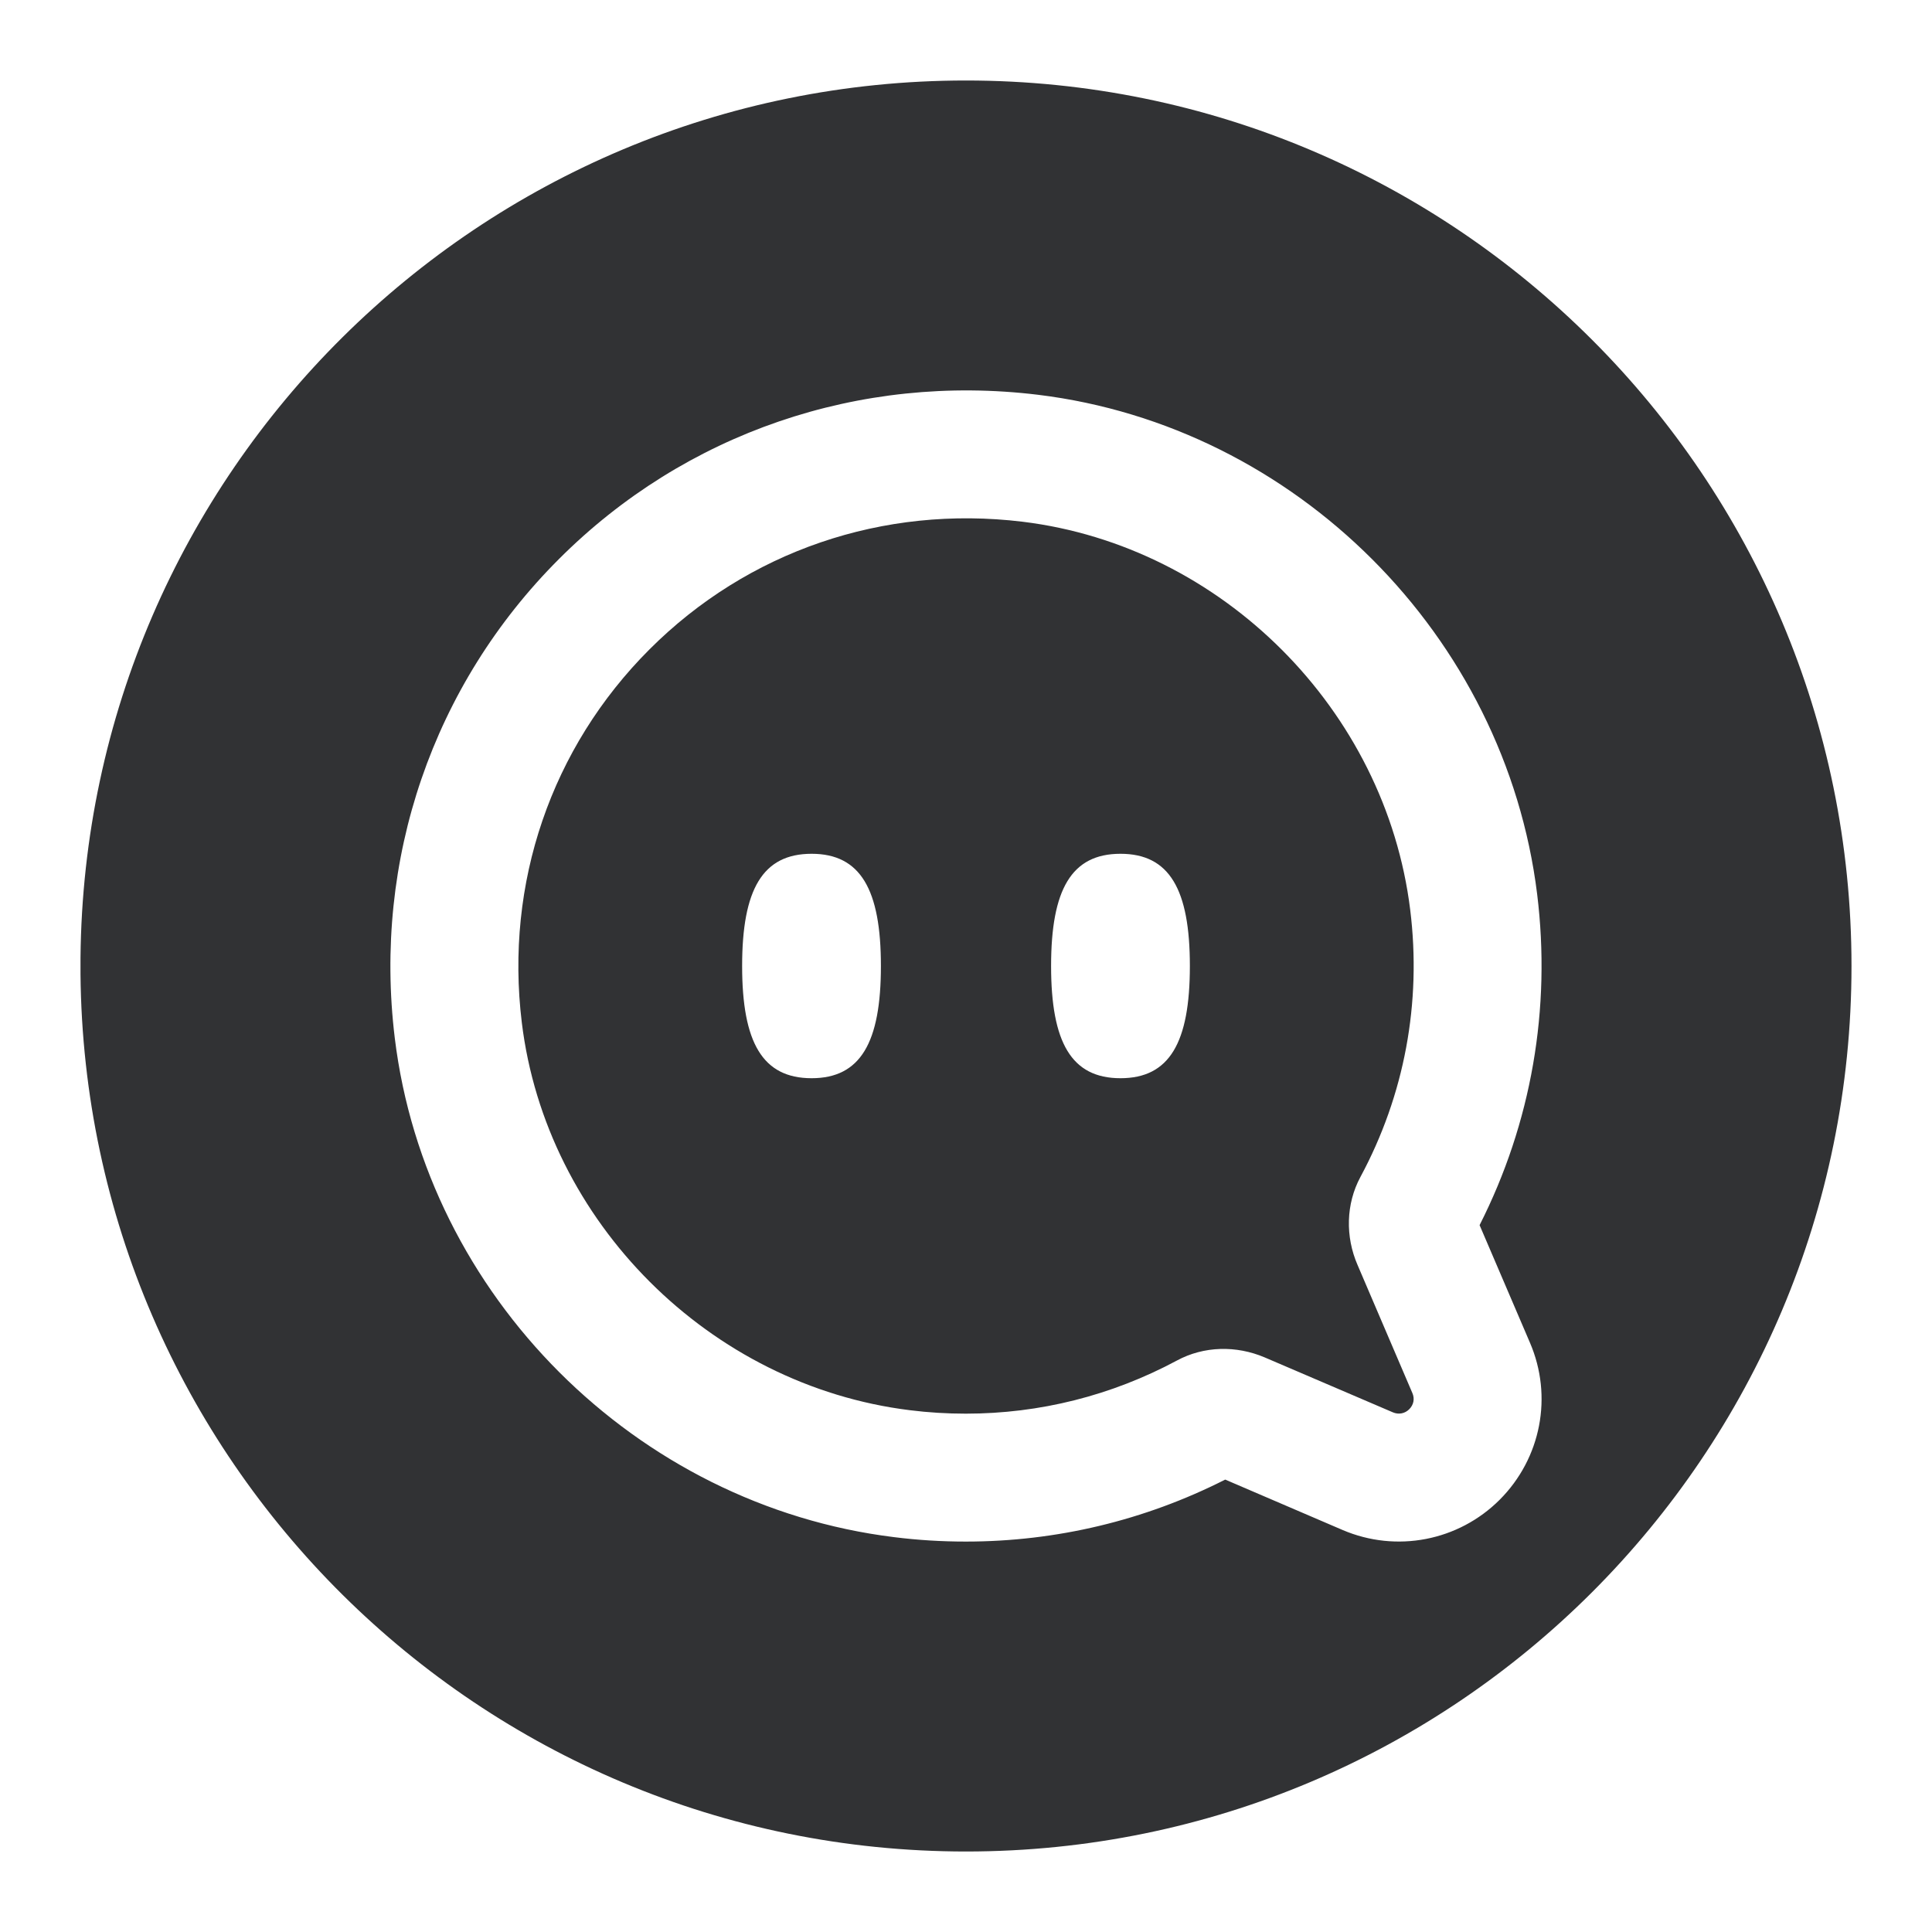
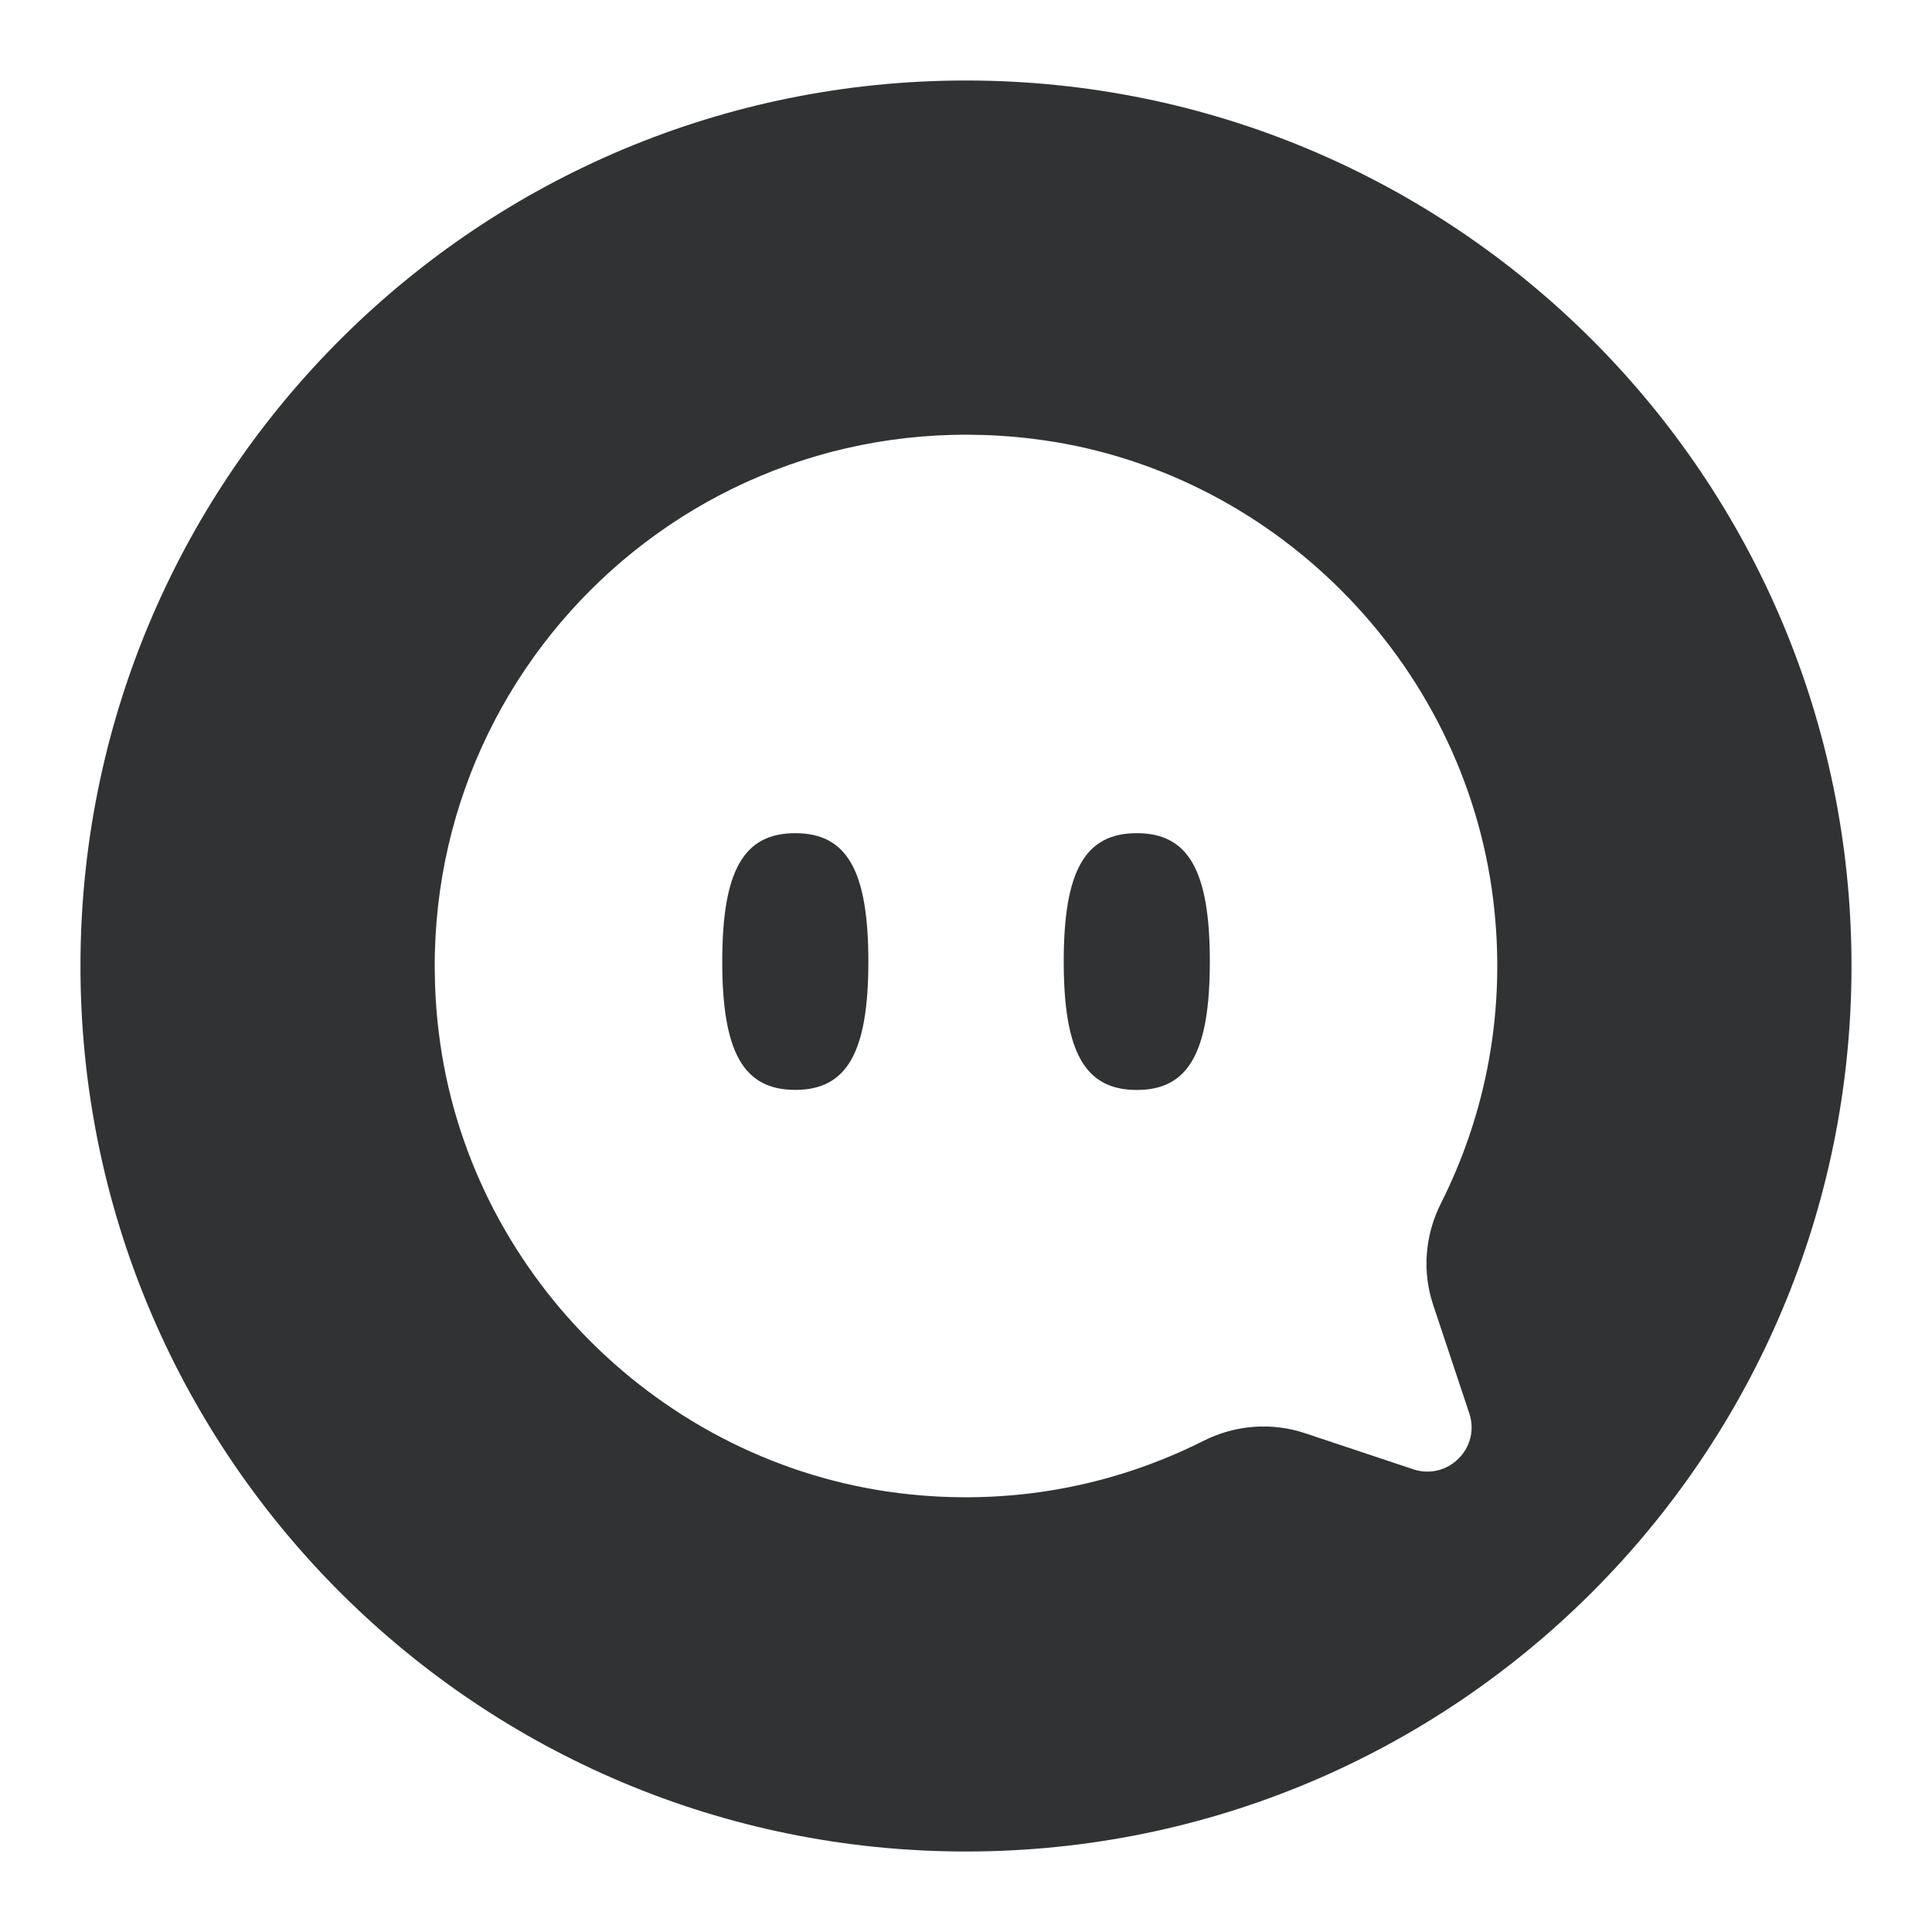
<svg xmlns="http://www.w3.org/2000/svg" width="24" height="24" viewBox="0 0 24 24" fill="none">
-   <path fill-rule="evenodd" clip-rule="evenodd" d="M11.998 17.561C12.916 17.561 13.809 17.336 14.62 16.901C14.955 16.72 15.357 16.712 15.71 16.862L17.304 17.545C17.375 17.575 17.452 17.56 17.506 17.506C17.561 17.451 17.576 17.376 17.545 17.305L16.864 15.714C16.711 15.362 16.719 14.956 16.9 14.62C17.447 13.604 17.661 12.457 17.518 11.301C17.211 8.816 15.18 6.783 12.702 6.481C10.971 6.271 9.286 6.848 8.068 8.067C6.848 9.287 6.271 10.972 6.482 12.702C6.783 15.179 8.816 17.211 11.302 17.518C11.532 17.547 11.764 17.561 11.998 17.561ZM9.219 12C9.219 12.951 9.473 13.394 10.082 13.394C10.69 13.394 10.943 12.951 10.943 12C10.943 11.05 10.69 10.606 10.082 10.606C9.473 10.606 9.219 11.049 9.219 12ZM13.919 13.394C13.31 13.394 13.057 12.951 13.057 12C13.057 11.049 13.31 10.606 13.919 10.606C14.528 10.606 14.781 11.049 14.781 12C14.781 12.952 14.528 13.394 13.919 13.394Z" fill="#313234" />
-   <path fill-rule="evenodd" clip-rule="evenodd" d="M1 11.9C1.054 5.872 5.959 1 12 1C18.075 1 23 5.925 23 12C23 18.075 18.075 23 12 23C5.959 23 1.054 18.128 1 12.1V11.9ZM11.998 19.15C11.699 19.15 11.402 19.132 11.107 19.095C7.898 18.699 5.294 16.096 4.904 12.894C4.634 10.68 5.378 8.509 6.944 6.944C8.509 5.378 10.679 4.635 12.894 4.904C16.097 5.295 18.699 7.898 19.095 11.107C19.27 12.53 19.024 13.949 18.38 15.219L19.005 16.678C19.293 17.346 19.144 18.115 18.63 18.63C18.117 19.143 17.346 19.292 16.678 19.006L15.22 18.38C14.218 18.888 13.12 19.15 11.998 19.15Z" fill="#313234" />
+   <path fill-rule="evenodd" clip-rule="evenodd" d="M12 1C5.959 1 1.054 5.872 1 11.9V12.1C1.054 18.128 5.959 23 12 23C18.075 23 23 18.075 23 12C23 5.925 18.075 1 12 1ZM17.804 16.212C17.665 15.796 17.701 15.344 17.898 14.952C18.461 13.835 18.718 12.539 18.548 11.167C18.18 8.206 15.792 5.812 12.83 5.451C8.535 4.927 4.927 8.534 5.451 12.829C5.812 15.791 8.205 18.179 11.166 18.548C12.537 18.718 13.834 18.461 14.952 17.898C15.344 17.701 15.796 17.665 16.212 17.804L17.556 18.252C17.986 18.395 18.395 17.986 18.252 17.557L17.804 16.212ZM8.972 11.945C8.972 13.076 9.239 13.539 9.879 13.539C10.52 13.539 10.787 13.076 10.787 11.945C10.787 10.813 10.52 10.35 9.879 10.35C9.239 10.35 8.972 10.813 8.972 11.945ZM13.214 11.945C13.214 13.077 13.481 13.54 14.122 13.54C14.762 13.54 15.029 13.077 15.029 11.945C15.029 10.813 14.762 10.35 14.122 10.35C13.481 10.35 13.214 10.813 13.214 11.945Z" fill="#313234" />
</svg>
